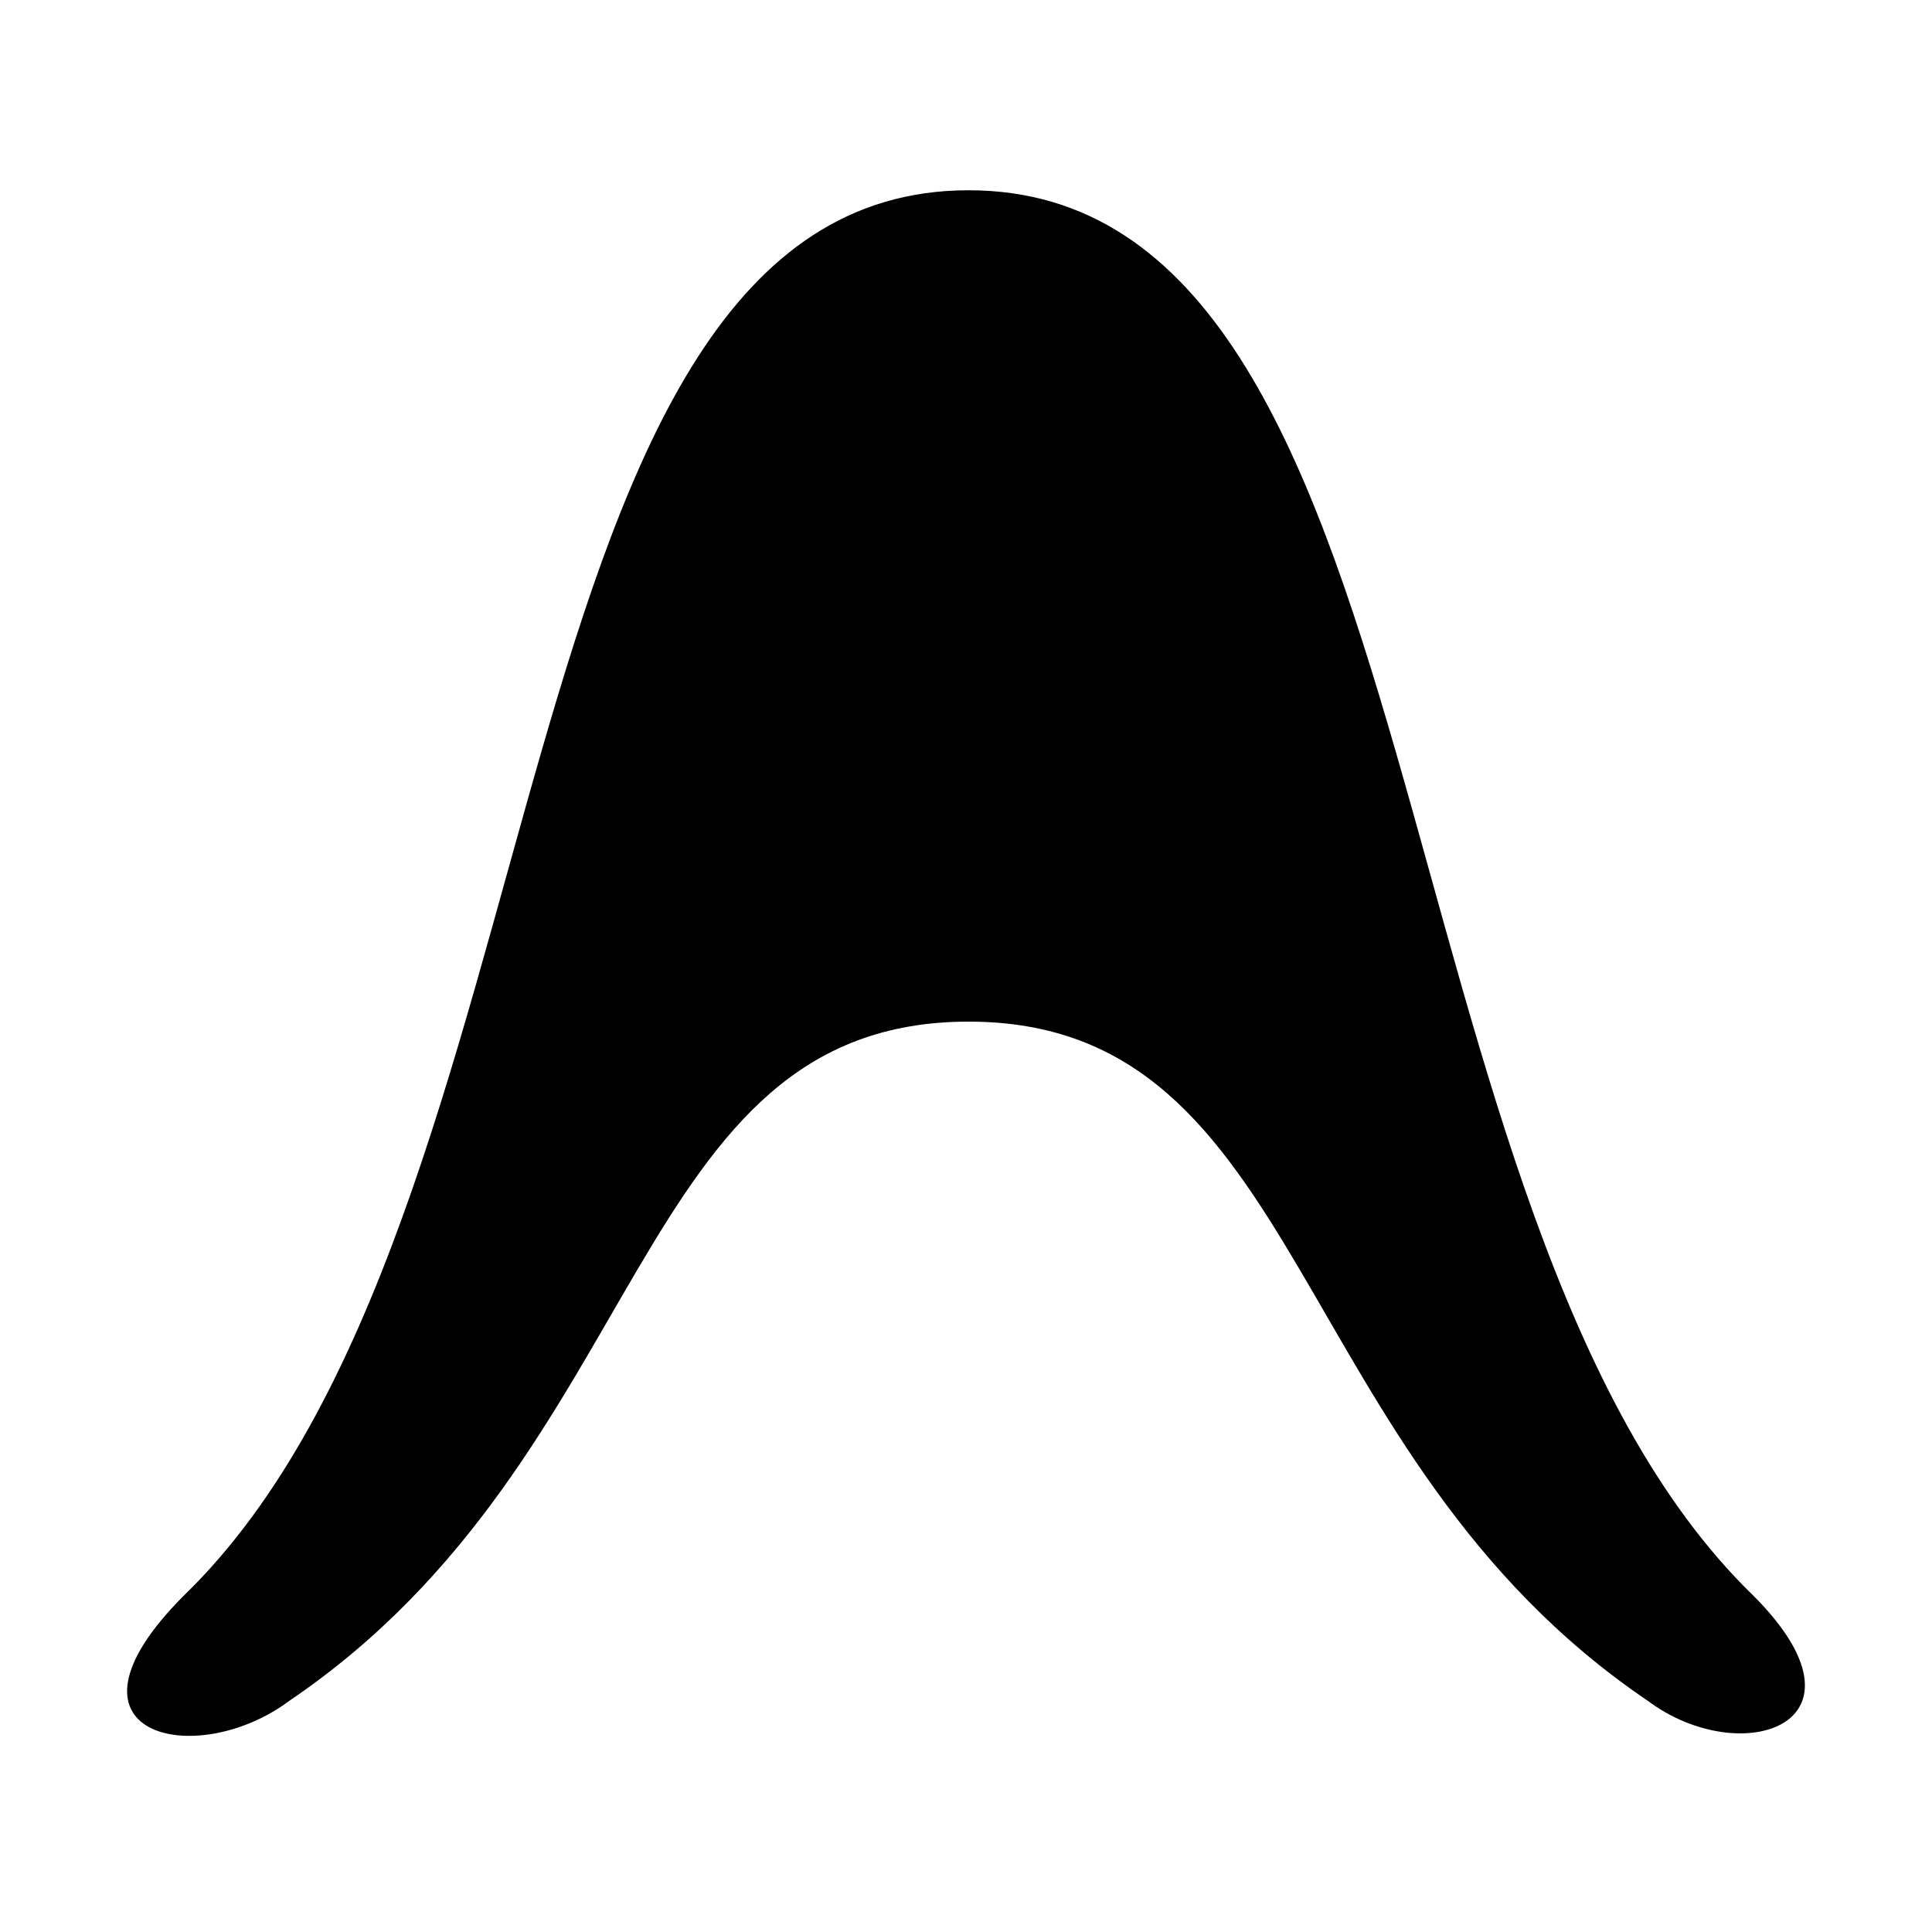
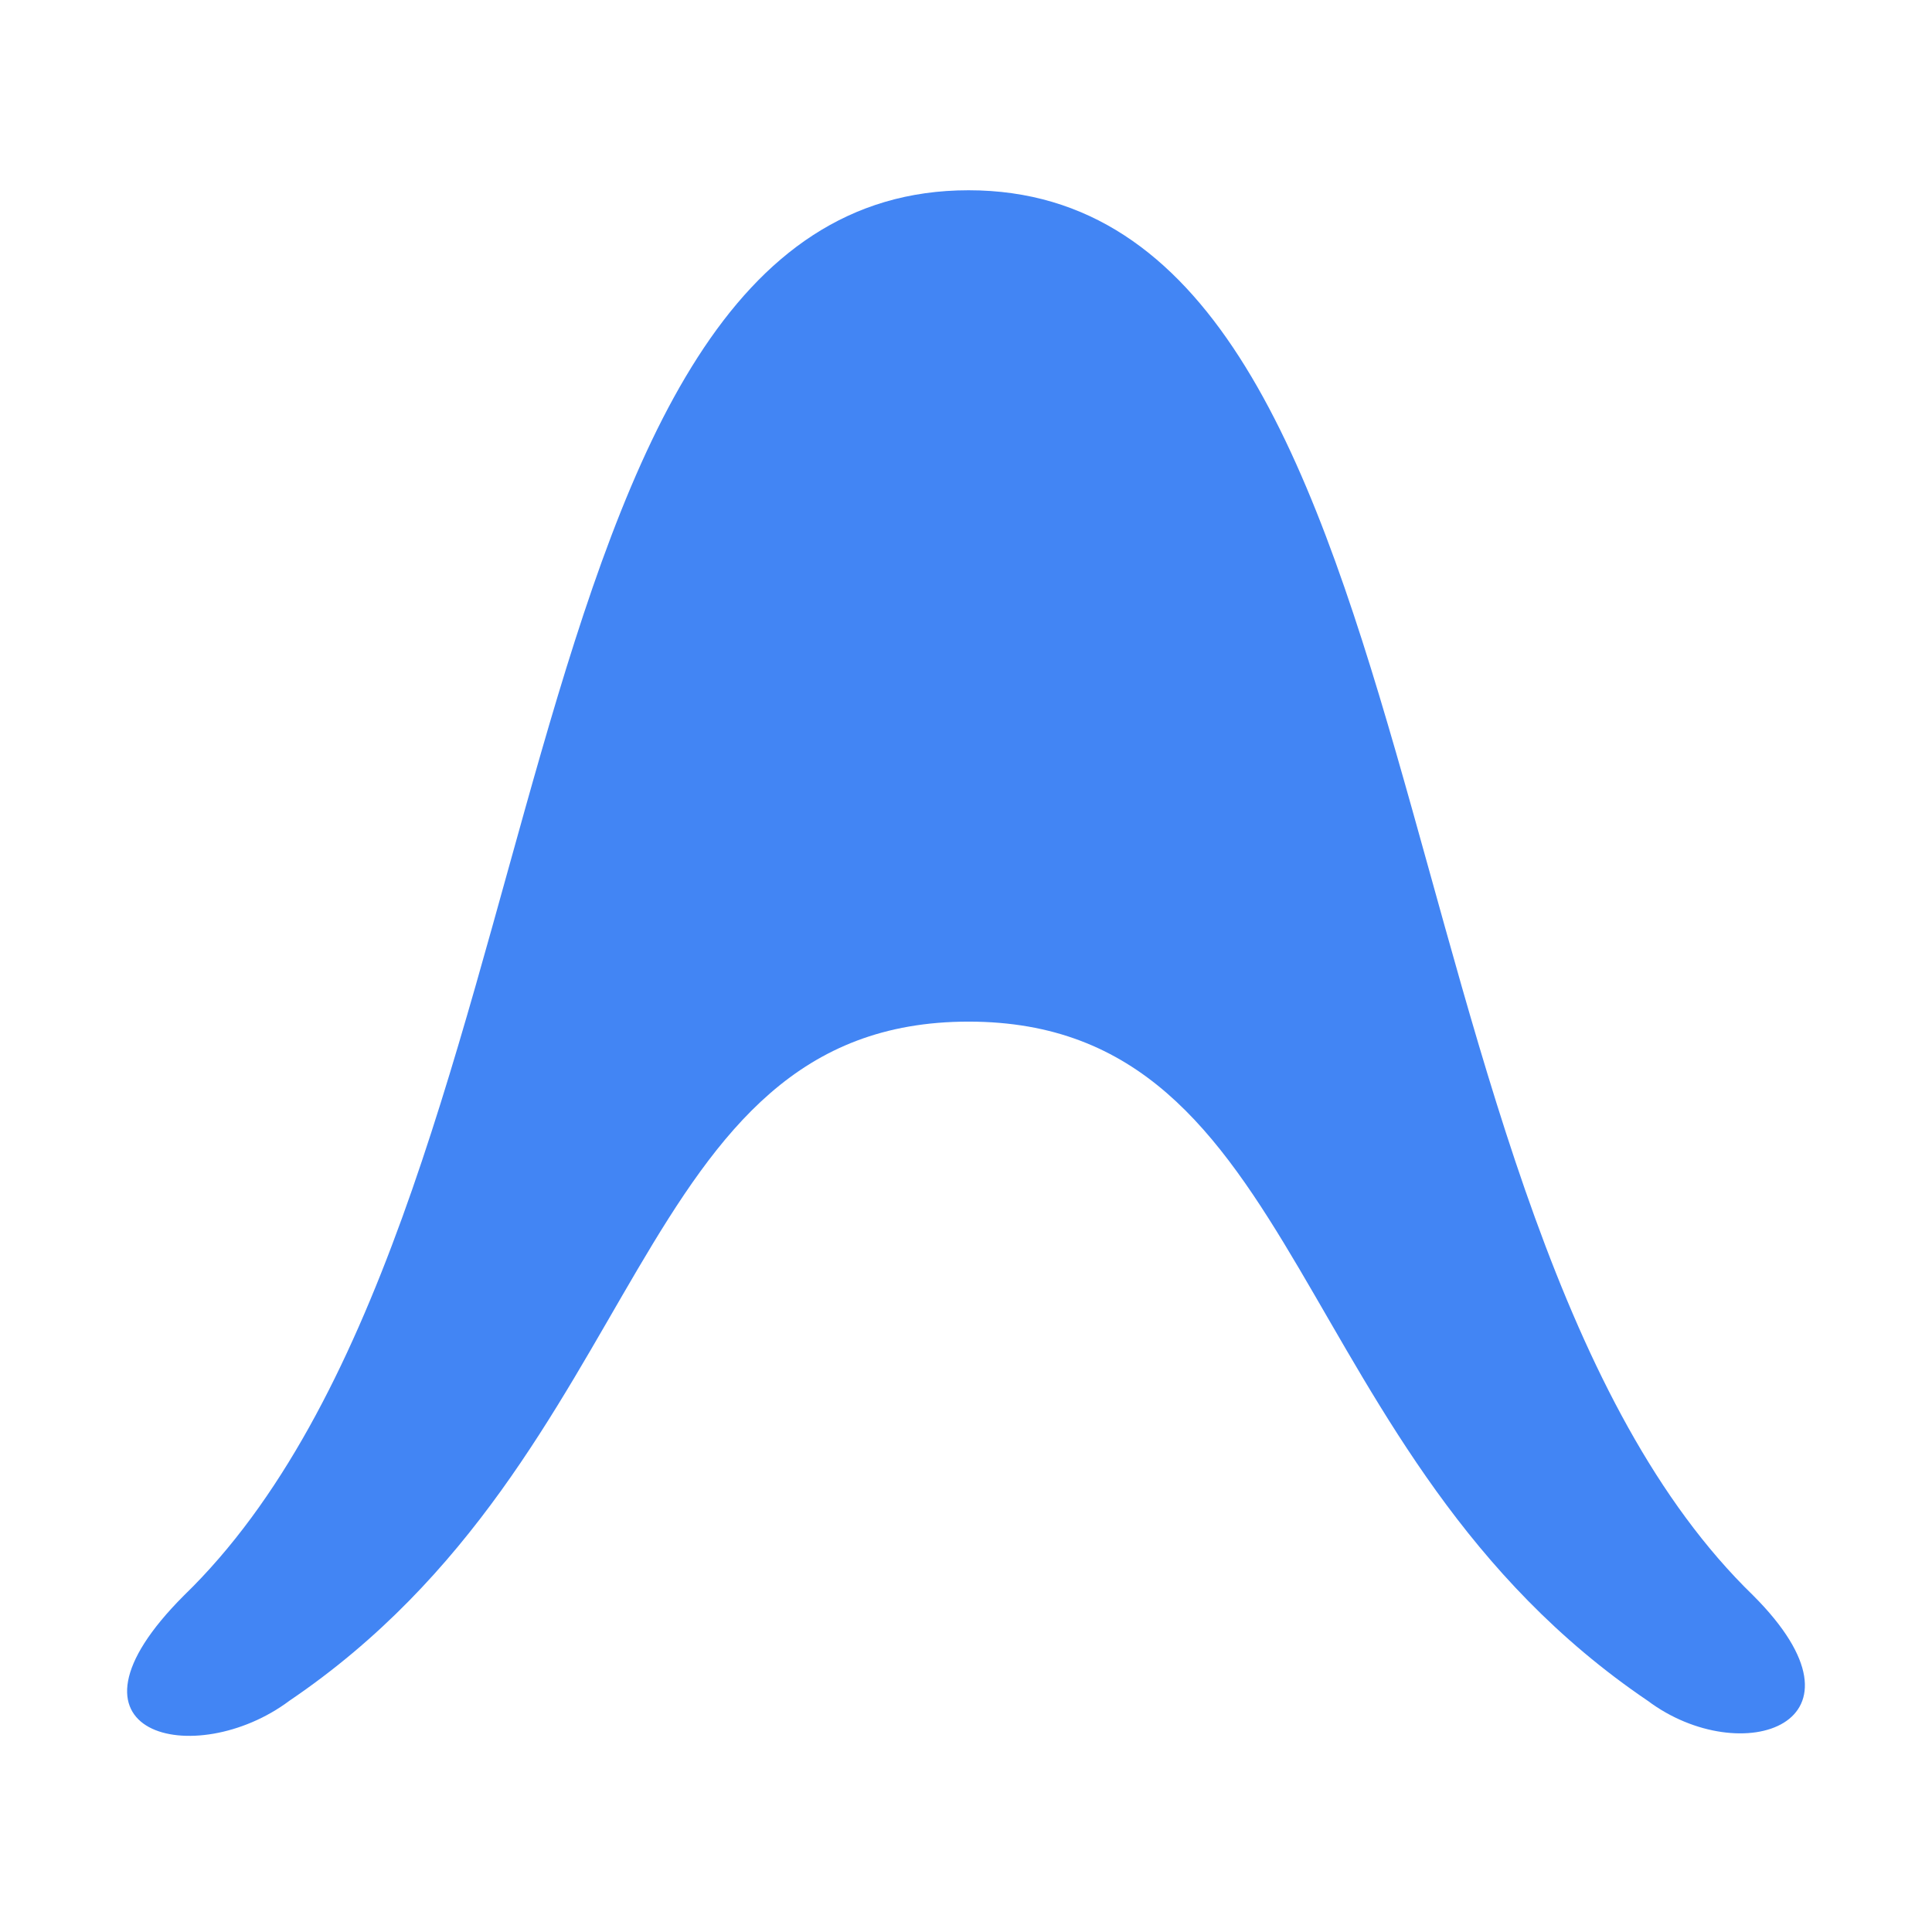
- <svg xmlns="http://www.w3.org/2000/svg" viewBox="0 0 100 100">
-   <path d="M85.284 88.03C90.133 91.666 97.406 89.242 90.739 82.576C70.739 63.182 74.981 9.848 50.133 9.848C25.284 9.848 29.527 63.182 9.527 82.576C2.254 89.848 10.133 91.666 14.981 88.03C33.769 75.303 32.557 52.879 50.133 52.879C67.709 52.879 66.496 75.303 85.284 88.03Z" />
+ <svg xmlns="http://www.w3.org/2000/svg" width="100" height="100" viewBox="0 0 100 100" fill="none">
+   <path d="M85.284 88.03C90.133 91.666 97.406 89.242 90.739 82.576C70.739 63.182 74.981 9.848 50.133 9.848C25.284 9.848 29.527 63.182 9.527 82.576C2.254 89.848 10.133 91.666 14.981 88.03C33.769 75.303 32.557 52.879 50.133 52.879C67.709 52.879 66.496 75.303 85.284 88.03Z" fill="#4285F4" />
</svg>
